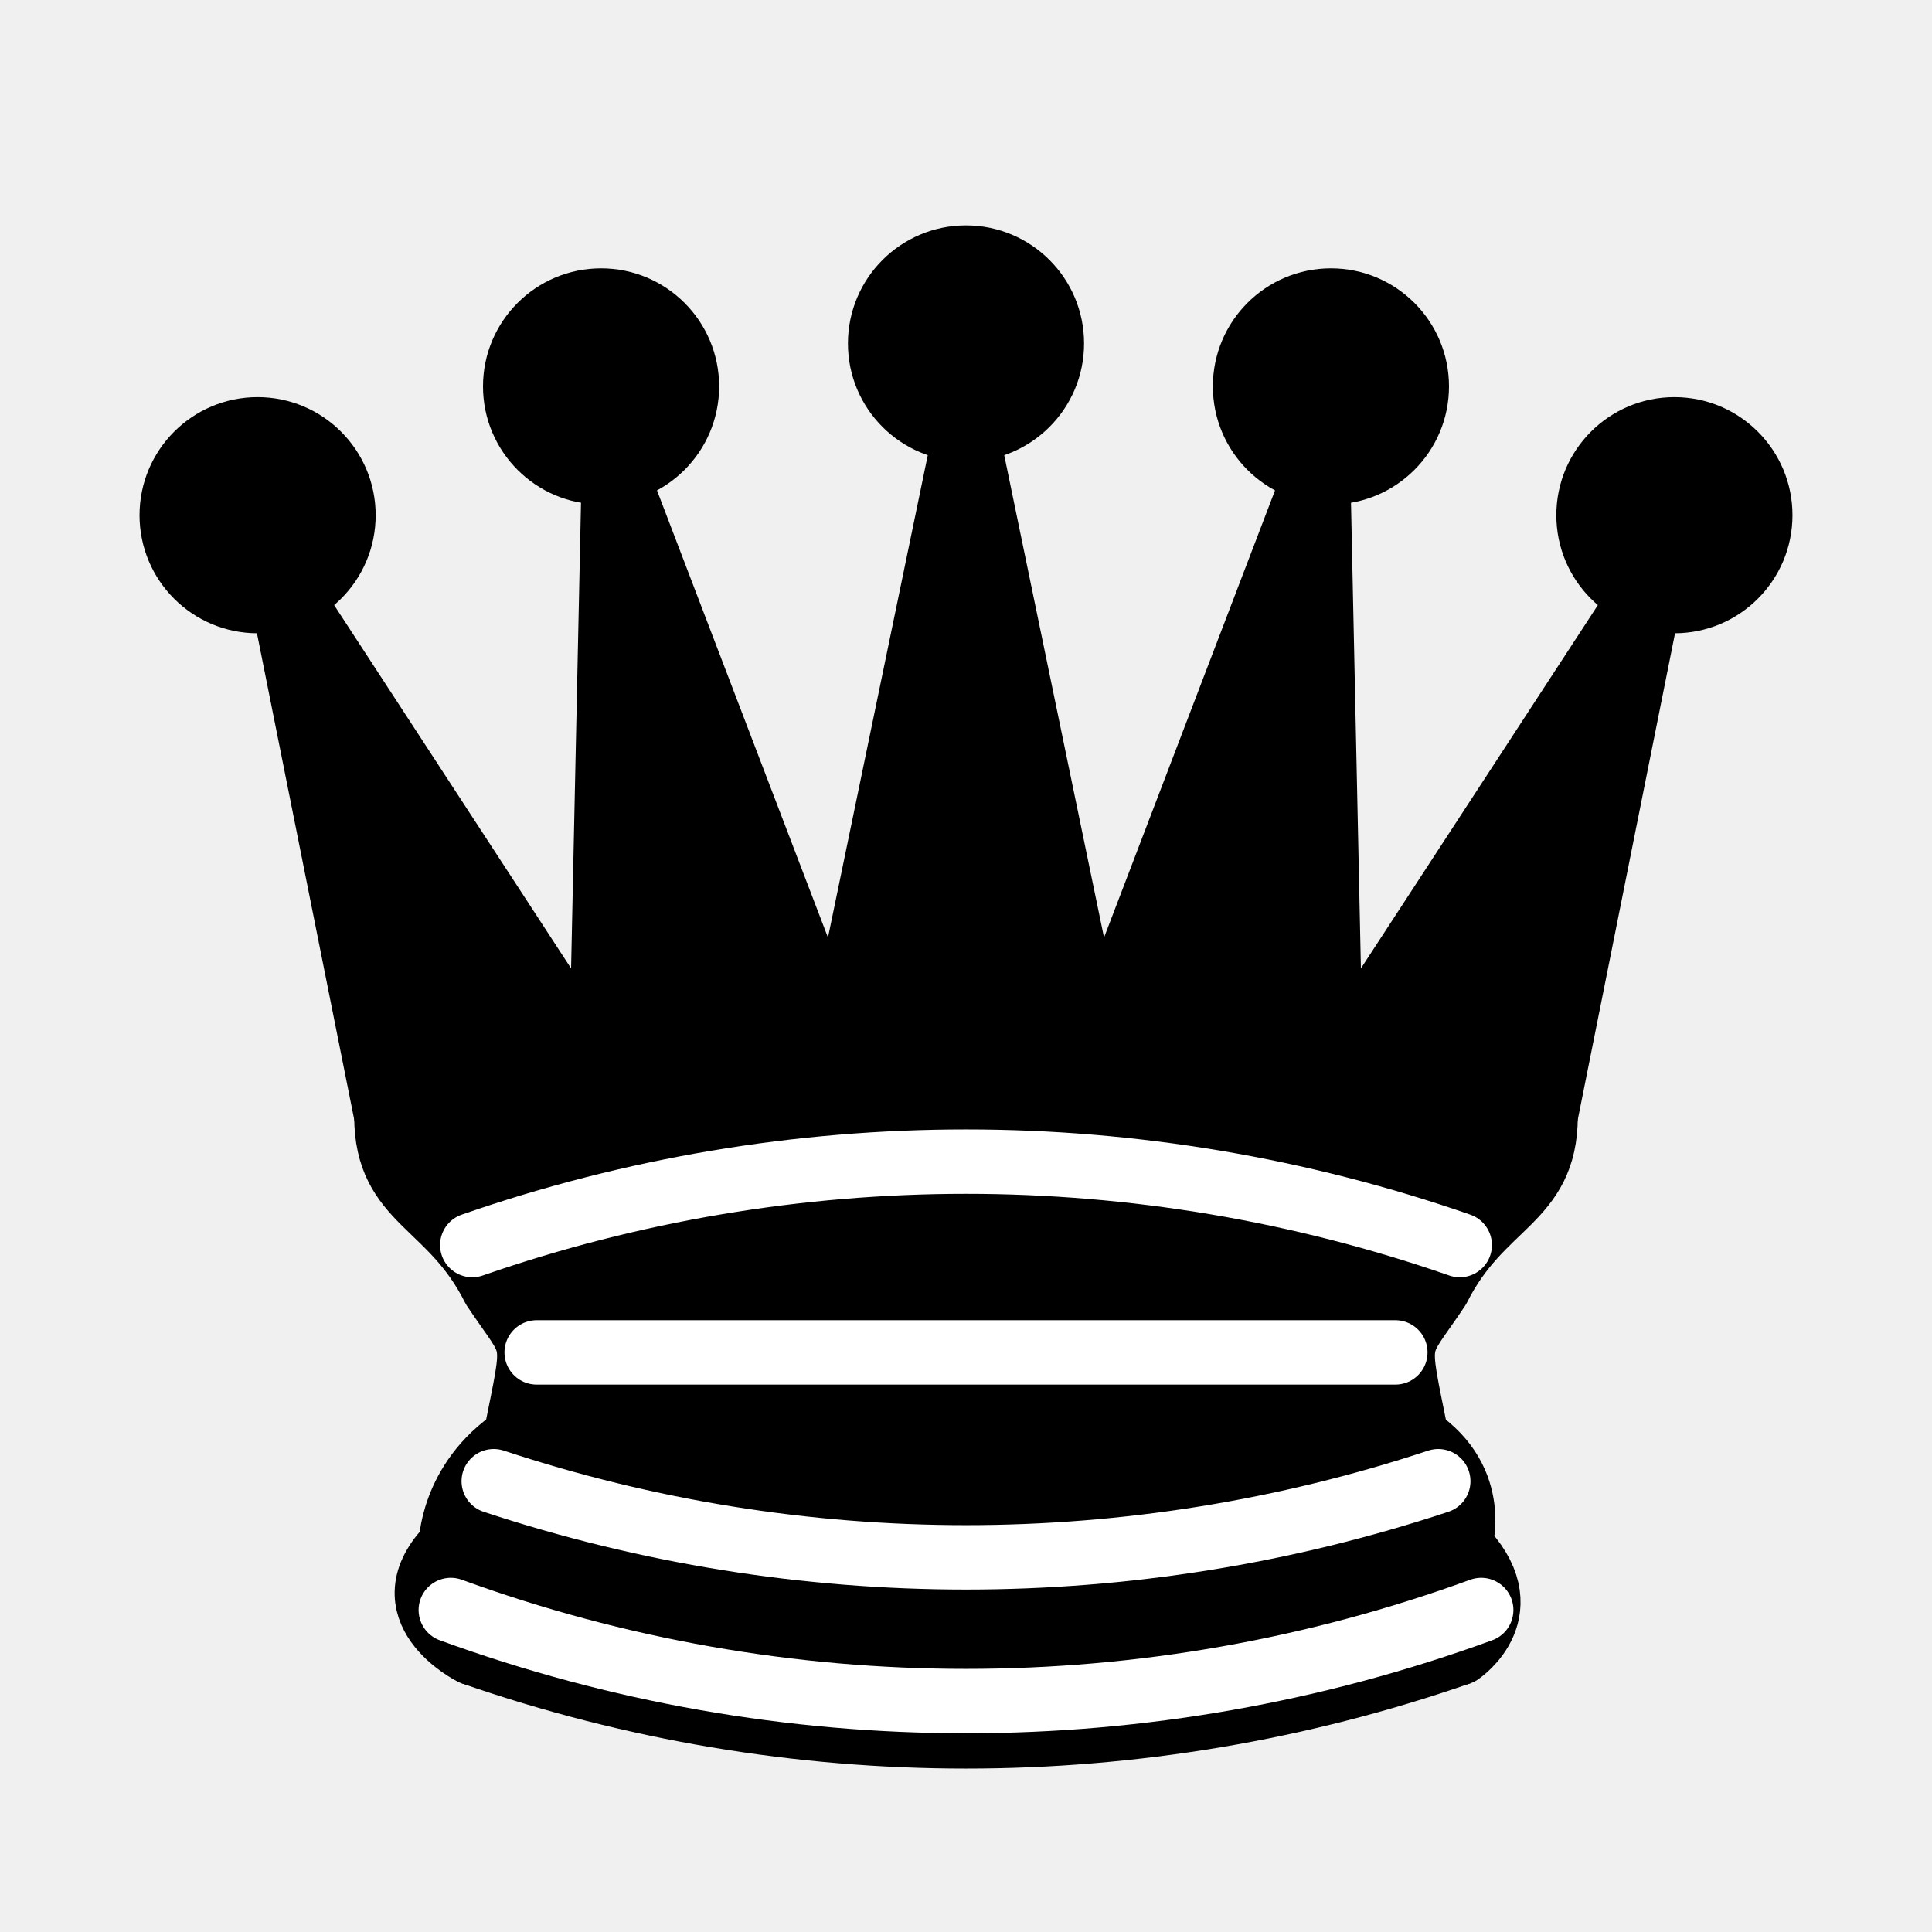
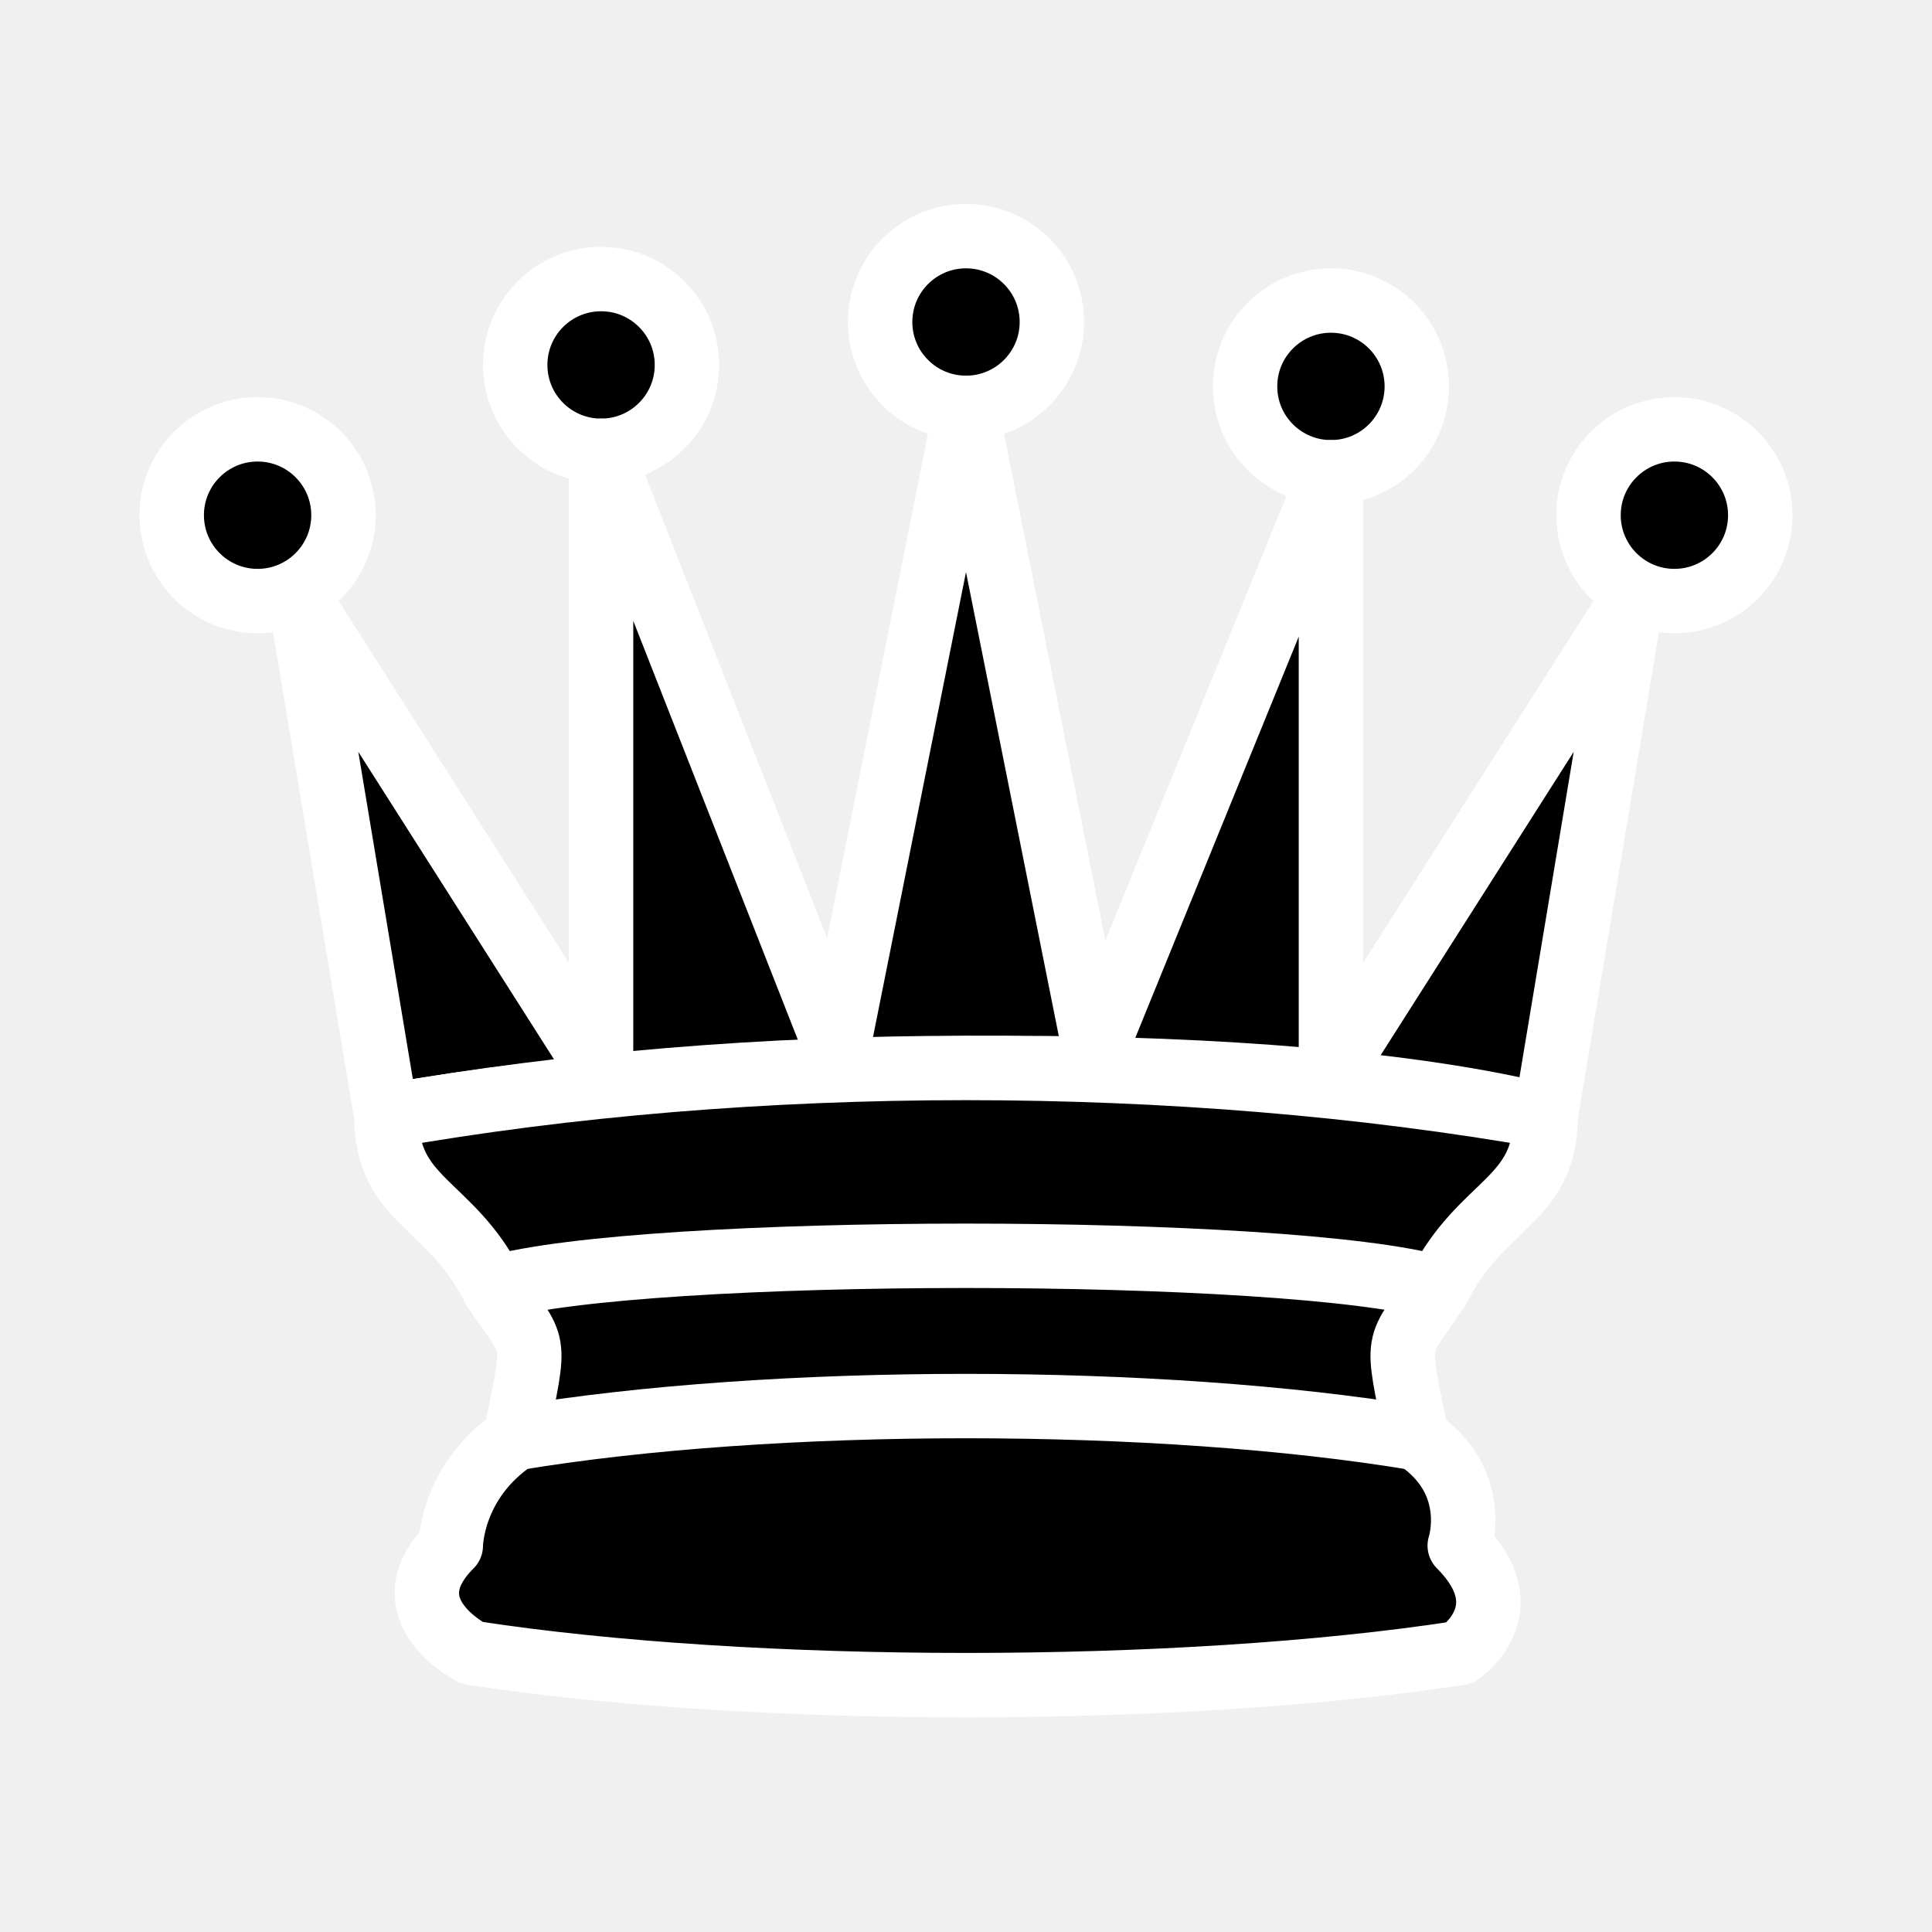
<svg xmlns="http://www.w3.org/2000/svg" version="1.1" width="45" height="45" id="svg69">
  <defs id="defs69" />
-   <g style="opacity:1;fill-opacity:1;fill-rule:evenodd;stroke:#000000;stroke-width:1.5;stroke-linecap:round;stroke-linejoin:round;stroke-miterlimit:4;stroke-dasharray:none;stroke-opacity:1" id="g48">
-     <g style="fill:#000000;stroke:none" id="g42">
-       <circle cx="6" cy="12" r="2.75" id="circle38" />
-       <circle cx="14" cy="9" r="2.75" id="circle39" />
-       <circle cx="22.5" cy="8" r="2.75" id="circle40" />
-       <circle cx="31" cy="9" r="2.75" id="circle41" />
-       <circle cx="39" cy="12" r="2.75" id="circle42" />
-     </g>
-     <path d="m 9,26 c 8.5,-1.5 21,-1.5 27,0 L 38.5,13.5 31,25 30.7,10.9 25.5,24.5 22.5,10 19.5,24.5 14.3,10.9 14,25 6.5,13.5 Z" style="stroke:#000000;stroke-linecap:butt" id="path42" />
-     <path d="m 9,26 c 0,2 1.5,2 2.5,4 1,1.5 1,1 0.5,3.5 -1.5,1 -1.5,2.5 -1.5,2.5 -1.5,1.5 0.5,2.5 0.5,2.5 6.5,1 16.5,1 23,0 0,0 1.5,-1 0,-2.5 0,0 0.5,-1.5 -1,-2.5 -0.5,-2.5 -0.5,-2 0.5,-3.5 1,-2 2.5,-2 2.5,-4 -8.5,-1.5 -18.5,-1.5 -27,0 z" style="stroke-linecap:butt" id="path43" />
-     <path d="m 11,38.5 a 35,35 1 0 0 23,0" style="fill:none;stroke:#000000;stroke-linecap:butt" id="path44" />
-     <path d="m 11,29 a 35,35 1 0 1 23,0" style="fill:none;stroke:#ffffff" id="path45" />
-     <path d="m 12.5,31.5 h 20" style="fill:none;stroke:#ffffff" id="path46" />
-     <path d="m 11.5,34.5 a 35,35 1 0 0 22,0" style="fill:none;stroke:#ffffff" id="path47" />
-     <path d="m 10.5,37.5 a 35,35 1 0 0 24,0" style="fill:none;stroke:#ffffff" id="path48" />
+   <g style="opacity:1;fill:#ffffff;fill-opacity:1;fill-rule:evenodd;stroke:#000000;stroke-width:1.5;stroke-linecap:round;stroke-linejoin:round;stroke-miterlimit:4;stroke-dasharray:none;stroke-opacity:1" id="g16">
+     <path d="m 9,13 a 2,2 0 1 1 -4,0 2,2 0 1 1 4,0 z" transform="translate(-1,-1)" id="path8" style="stroke:#ffffff;fill:#000000" />
+     <path d="m 9,13 a 2,2 0 1 1 -4,0 2,2 0 1 1 4,0 z" transform="translate(15.5,-5.5)" id="path9" style="stroke:#ffffff;fill:#000000" />
+     <path d="m 9,13 a 2,2 0 1 1 -4,0 2,2 0 1 1 4,0 z" transform="translate(32,-1)" id="path10" style="stroke:#ffffff;fill:#000000" />
+     <path d="m 9,13 a 2,2 0 1 1 -4,0 2,2 0 1 1 4,0 z" transform="translate(7,-4.5)" id="path11" style="stroke:#ffffff;fill:#000000" />
+     <path d="m 9,13 a 2,2 0 1 1 -4,0 2,2 0 1 1 4,0 z" transform="translate(24,-4)" id="path12" style="stroke:#ffffff;fill:#000000" />
+     <path d="m 9,26 c 8.5,-1.5 21,-1.5 27,0 L 38,14 31,25 V 11 l -5.5,13.5 -3,-15 -3,15 -5.5,-14 V 25 L 7,14 Z" style="stroke-linecap:butt;stroke:#ffffff;fill:#000000" id="path13" />
+     <path d="m 9,26 c 0,2 1.5,2 2.5,4 1,1.5 1,1 0.5,3.5 -1.5,1 -1.5,2.5 -1.5,2.5 -1.5,1.5 0.5,2.5 0.5,2.5 6.5,1 16.5,1 23,0 0,0 1.5,-1 0,-2.5 0,0 0.5,-1.5 -1,-2.5 -0.5,-2.5 -0.5,-2 0.5,-3.5 1,-2 2.5,-2 2.5,-4 -8.5,-1.5 -18.5,-1.5 -27,0 z" style="stroke-linecap:butt;stroke:#ffffff;fill:#000000" id="path14" />
+     <path d="M 11.5,30 C 15,29 30,29 33.5,30" style="fill:none;stroke:#ffffff" id="path15" />
+     <path d="m 12,33.5 c 6,-1 15,-1 21,0" style="fill:none;stroke:#ffffff" id="path16" />
  </g>
</svg>
